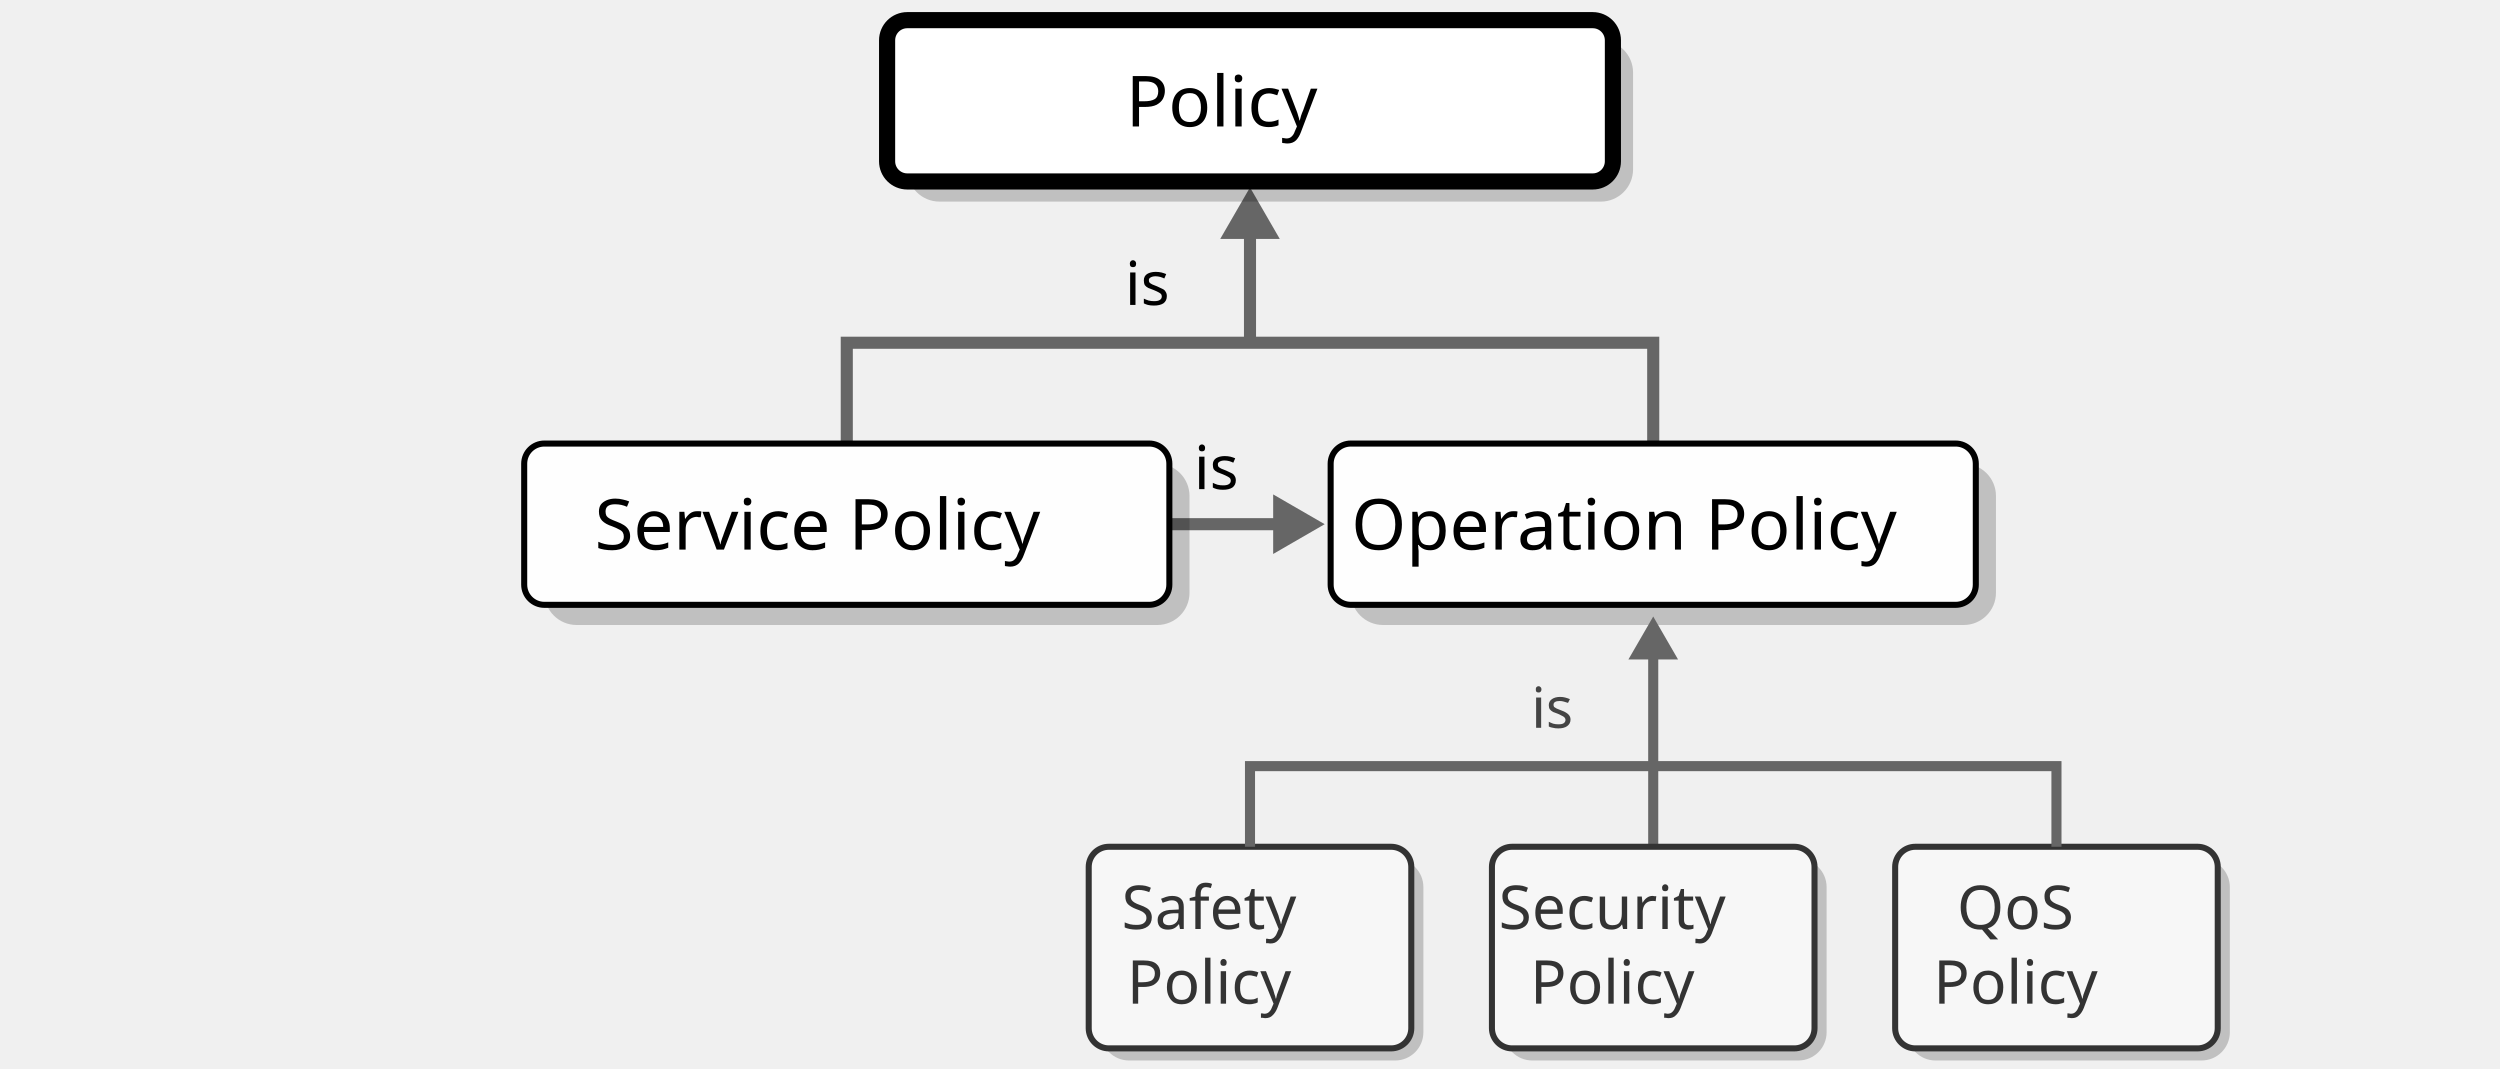
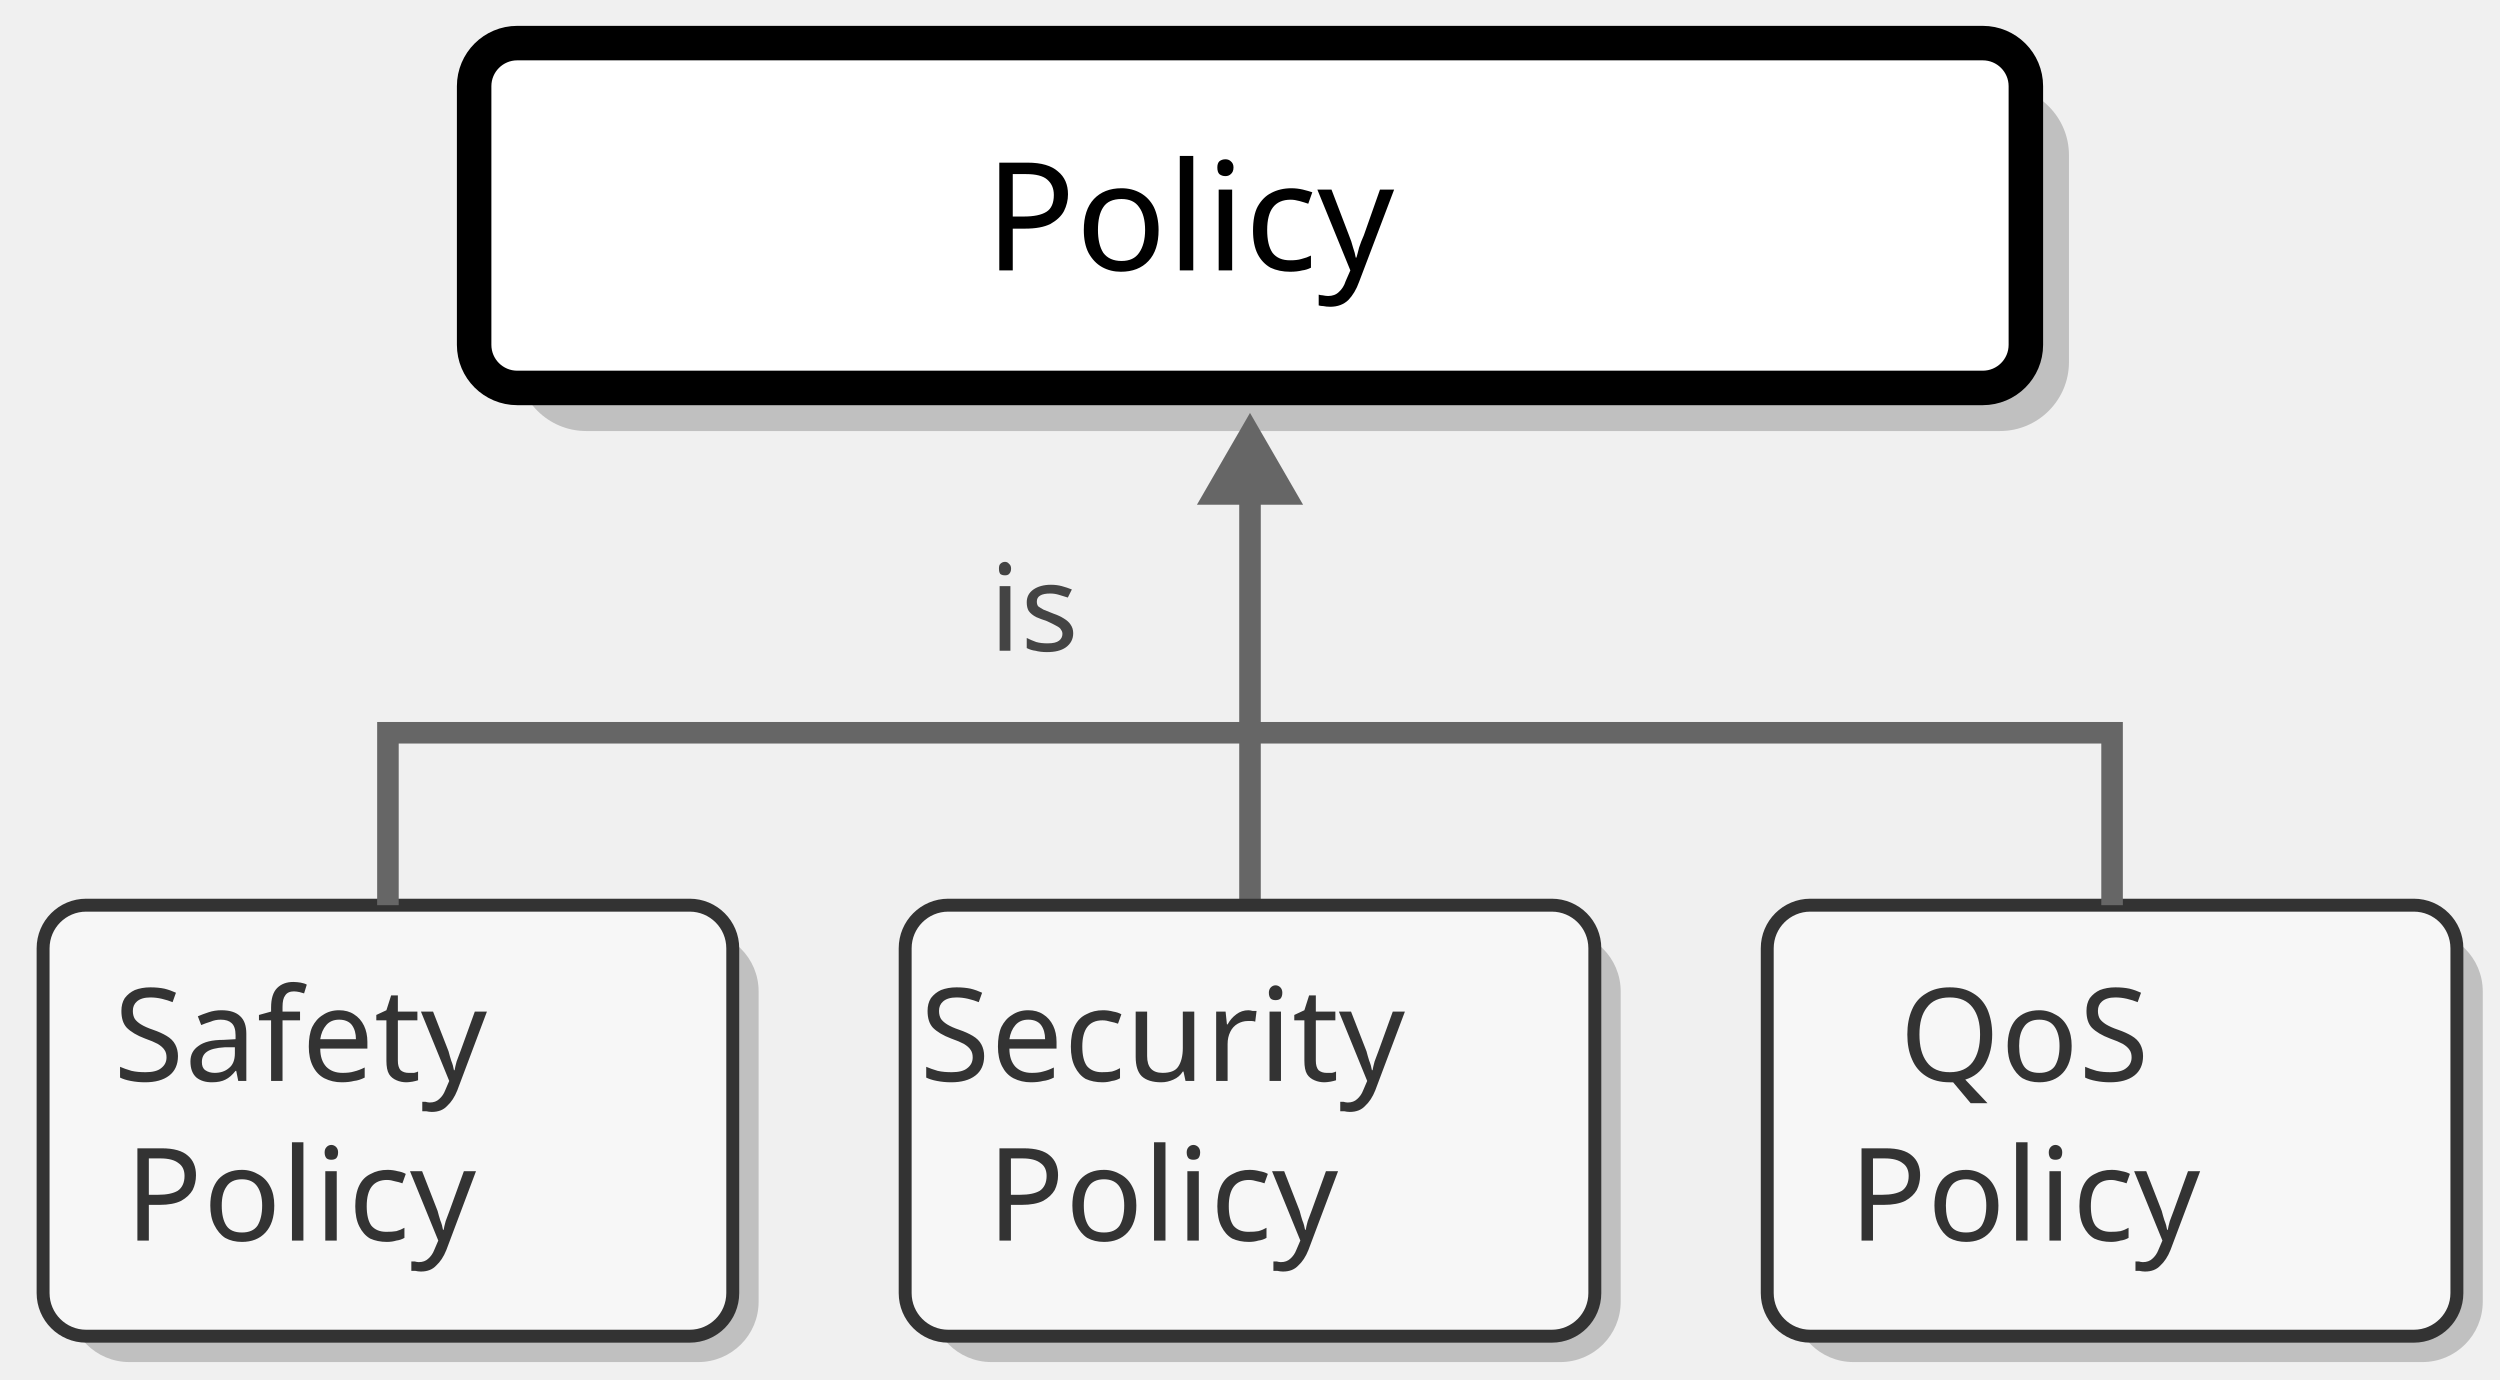
- <svg xmlns="http://www.w3.org/2000/svg" xmlns:xlink="http://www.w3.org/1999/xlink" width="124mm" height="53mm" version="1.1" viewBox="0 0 124 53" id="svg162">
+ <svg xmlns="http://www.w3.org/2000/svg" xmlns:xlink="http://www.w3.org/1999/xlink" width="58mm" height="32mm" version="1.1" viewBox="0 0 58 32" id="svg162">
  <defs id="defs5">
    <marker id="a" overflow="visible" orient="auto">
      <path transform="scale(0.4)" d="M 5.77,0 -2.88,5 V -5 Z" fill="context-stroke" fill-rule="evenodd" stroke="context-stroke" stroke-width="1pt" id="path2" />
    </marker>
    <marker id="e" overflow="visible" orient="auto">
      <path transform="scale(0.4)" d="M 5.77,0 -2.88,5 V -5 Z" fill="context-stroke" fill-rule="evenodd" stroke="context-stroke" stroke-width="1pt" id="path824" />
    </marker>
    <marker id="a-2" overflow="visible" orient="auto">
      <path transform="scale(0.4)" d="M 5.77,0 -2.88,5 V -5 Z" fill="context-stroke" fill-rule="evenodd" stroke="context-stroke" stroke-width="1pt" id="path2-3" />
    </marker>
    <marker id="a-3" overflow="visible" orient="auto">
      <path transform="scale(0.4)" d="M 5.77,0 -2.88,5 V -5 Z" fill="context-stroke" fill-rule="evenodd" stroke="context-stroke" stroke-width="1pt" id="path2-2" />
    </marker>
    <marker id="a-0" overflow="visible" orient="auto">
      <path transform="scale(0.4)" d="M 5.77,0 -2.88,5 V -5 Z" fill="context-stroke" fill-rule="evenodd" stroke="context-stroke" stroke-width="1pt" id="path2-4" />
    </marker>
  </defs>
-   <use x="0" y="0" xlink:href="#use19750" id="use8621" transform="rotate(-90,55.5,19.5)" width="100%" height="100%" />
-   <path style="fill:none;stroke:#666666;stroke-width:0.6;stroke-linecap:butt;stroke-linejoin:miter;stroke-miterlimit:4;stroke-dasharray:none;stroke-opacity:1" d="m 42,22 v -5 h 40 v 5" id="path4872" />
-   <rect id="rect896" x="45" y="2" width="36" height="8" rx="1.6" fill="none" opacity="0.913" stroke="#000000" stroke-linejoin="round" stroke-width="0.333" style="opacity:1;fill:#000000;fill-opacity:0.2;stroke:none;stroke-width:0.8;stroke-miterlimit:4;stroke-dasharray:none" />
-   <path d="m 58,26 h 6" marker-end="url(#a)" id="use19750" style="fill:none;stroke:#666666;stroke-width:0.6;stroke-miterlimit:4;stroke-dasharray:none" />
-   <rect id="rect45004" x="44" y="1" width="36" height="8" rx="1" fill="none" opacity="0.913" stroke="#000000" stroke-linejoin="round" stroke-width="0.333" style="opacity:1;fill:#ffffff;fill-opacity:1;stroke-width:0.8;stroke-miterlimit:4;stroke-dasharray:none" />
-   <g id="g1003" transform="translate(1.999999,-3.000001)">
-     <rect id="rect897" x="25" y="26" width="32" height="8" rx="1.6" fill="none" opacity="0.913" stroke="#000000" stroke-linejoin="round" stroke-width="0.333" style="opacity:1;fill:#000000;fill-opacity:0.2;stroke:none;stroke-width:0.8;stroke-miterlimit:4;stroke-dasharray:none" />
-     <rect id="use8966" x="24" y="25" width="32" height="8" rx="1" fill="none" opacity="0.913" stroke="#000000" stroke-linejoin="round" stroke-width="0.333" style="opacity:1;fill:#fefefe;fill-opacity:1;stroke-width:0.3;stroke-miterlimit:4;stroke-dasharray:none" />
-   </g>
-   <text x="41.915" y="27.259" font-size="3.5px" style="line-height:1.25;font-family:sans-serif;stroke-width:0.265" xml:space="preserve" id="text8978">
-     <tspan x="41.915" y="27.259" font-size="3.5px" stroke-width="0.265" text-align="center" text-anchor="middle" id="tspan8976">Service Policy</tspan>
+   <rect id="rect896" x="12" y="2" width="36" height="8" rx="1.6" fill="none" opacity="0.913" stroke="#000000" stroke-linejoin="round" stroke-width="0.333" style="opacity:1;fill:#000000;fill-opacity:0.2;stroke:none;stroke-width:0.8;stroke-miterlimit:4;stroke-dasharray:none" />
+   <rect id="rect45004" x="11" y="1" width="36" height="8" rx="1" fill="none" opacity="0.913" stroke="#000000" stroke-linejoin="round" stroke-width="0.333" style="opacity:1;fill:#ffffff;fill-opacity:1;stroke-width:0.8;stroke-miterlimit:4;stroke-dasharray:none" />
+   <text x="28.958" y="6.272" font-size="3.5px" style="line-height:1.25;font-family:sans-serif;stroke-width:0.265" xml:space="preserve" id="text44012">
+     <tspan x="28.958" y="6.272" font-size="3.5px" stroke-width="0.265" text-align="center" text-anchor="middle" id="tspan44010">Policy</tspan>
  </text>
-   <use x="0" y="0" xlink:href="#g1003" id="use1247" transform="translate(40)" width="100%" height="100%" />
-   <text x="81.915" y="27.259" font-size="3.5px" style="line-height:1.25;font-family:sans-serif;stroke-width:0.265" xml:space="preserve" id="text8982">
-     <tspan x="81.915" y="27.259" font-size="3.5px" stroke-width="0.265" text-align="center" text-anchor="middle" id="tspan8980">Operation Policy</tspan>
+   <path d="m 29,21 v -10" marker-end="url(#a-0)" id="path12483" style="fill:none;stroke:#666666;stroke-width:0.5;stroke-miterlimit:4;stroke-dasharray:none;marker-end:url(#a-0)" />
+   <text xml:space="preserve" style="font-size:2.8px;line-height:1.25;font-family:sans-serif;stroke-width:0.265" x="27.203" y="15.099" id="text8921">
+     <tspan id="tspan8919" style="font-size:2.8px;text-align:end;text-anchor:end;fill:#444444;fill-opacity:1;stroke-width:0.265" x="27.203" y="15.099">is</tspan>
  </text>
-   <text x="65.24" y="15.124" style="font-size:3px;line-height:1.25;font-family:sans-serif;stroke-width:0.265" xml:space="preserve" id="use32783">
-     <tspan x="60.356" y="15.124" stroke-width="0.265" id="tspan6742" style="text-align:end;text-anchor:end">is</tspan>
-   </text>
-   <text x="59.226" y="24.261" style="font-size:3px;line-height:1.25;font-family:sans-serif;stroke-width:0.265" xml:space="preserve" id="use34503">
-     <tspan x="59.226" y="24.261" stroke-width="0.265" id="tspan6780">is</tspan>
-   </text>
-   <text x="61.958" y="6.272" font-size="3.5px" style="line-height:1.25;font-family:sans-serif;stroke-width:0.265" xml:space="preserve" id="text44012">
-     <tspan x="61.958" y="6.272" font-size="3.5px" stroke-width="0.265" text-align="center" text-anchor="middle" id="tspan44010">Policy</tspan>
-   </text>
-   <path d="m 82,42 0,-10" marker-end="url(#a-0)" id="path12483" style="fill:none;stroke:#666666;stroke-width:0.5;stroke-miterlimit:4;stroke-dasharray:none;marker-end:url(#a-0)" />
-   <text xml:space="preserve" style="font-size:2.8px;line-height:1.25;font-family:sans-serif;stroke-width:0.265" x="80.203" y="36.099" id="text8921">
-     <tspan id="tspan8919" style="font-size:2.8px;text-align:end;text-anchor:end;fill:#444444;fill-opacity:1;stroke-width:0.265" x="80.203" y="36.099">is</tspan>
-   </text>
-   <g id="g7355" transform="translate(-7,17)">
+   <g id="g7355" transform="translate(-60,-3.999998)">
    <rect id="rect7015" x="61.6" y="25.6" width="16" height="10" rx="1.4" fill="none" opacity="0.913" stroke="#000000" stroke-linejoin="round" stroke-width="0.333" style="opacity:1;fill:#000000;fill-opacity:0.2;stroke:none;stroke-width:0.3;stroke-miterlimit:4;stroke-dasharray:none;stroke-opacity:1" />
    <rect id="rect1250" x="61" y="25" width="16" height="10" rx="1" fill="none" opacity="0.913" stroke="#000000" stroke-linejoin="round" stroke-width="0.333" style="opacity:1;fill:#f7f7f7;fill-opacity:1;stroke:#333333;stroke-width:0.3;stroke-miterlimit:4;stroke-dasharray:none;stroke-opacity:1" />
  </g>
  <use x="0" y="0" xlink:href="#g7355" id="use12673" transform="translate(20)" width="100%" height="100%" />
-   <g id="g12679" transform="translate(-46,7.000001)">
+   <g id="g12679" transform="translate(-99,-14)">
    <text x="107.915" y="39.079" font-size="3.5px" style="font-size:3px;line-height:1.25;font-family:sans-serif;stroke-width:0.265" xml:space="preserve" id="text15009">
      <tspan x="107.915" y="39.079" font-size="3.5px" stroke-width="0.265" text-align="center" text-anchor="middle" id="tspan15007" style="font-size:3px;fill:#333333;fill-opacity:1">Safety</tspan>
    </text>
    <text x="107.915" y="42.783" font-size="3.5px" style="font-size:3px;line-height:1.25;font-family:sans-serif;stroke-width:0.265" xml:space="preserve" id="text12159">
      <tspan x="107.915" y="42.783" font-size="3.5px" stroke-width="0.265" text-align="center" text-anchor="middle" id="tspan12157" style="font-size:3px;fill:#333333;fill-opacity:1">Policy</tspan>
    </text>
  </g>
-   <g id="g12689" transform="translate(-26,7)">
+   <g id="g12689" transform="translate(-79,-14)">
    <text x="107.915" y="39.079" font-size="3.5px" style="font-size:3px;line-height:1.25;font-family:sans-serif;stroke-width:0.265" xml:space="preserve" id="text12683">
      <tspan x="107.915" y="39.079" font-size="3.5px" stroke-width="0.265" text-align="center" text-anchor="middle" id="tspan12681" style="font-size:3px;fill:#333333;fill-opacity:1">Security</tspan>
    </text>
    <text x="107.915" y="42.783" font-size="3.5px" style="font-size:3px;line-height:1.25;font-family:sans-serif;stroke-width:0.265" xml:space="preserve" id="text12687">
      <tspan x="107.915" y="42.783" font-size="3.5px" stroke-width="0.265" text-align="center" text-anchor="middle" id="tspan12685" style="font-size:3px;fill:#333333;fill-opacity:1">Policy</tspan>
    </text>
  </g>
  <use x="0" y="0" xlink:href="#g7355" id="use12691" transform="translate(40)" width="100%" height="100%" />
-   <g id="g12701" transform="translate(-6,7.000001)">
+   <g id="g12701" transform="translate(-59,-14)">
    <text x="107.915" y="39.079" font-size="3.5px" style="font-size:3px;line-height:1.25;font-family:sans-serif;stroke-width:0.265" xml:space="preserve" id="text12695">
      <tspan x="107.915" y="39.079" font-size="3.5px" stroke-width="0.265" text-align="center" text-anchor="middle" id="tspan12693" style="font-size:3px;fill:#333333;fill-opacity:1">QoS</tspan>
    </text>
    <text x="107.915" y="42.783" font-size="3.5px" style="font-size:3px;line-height:1.25;font-family:sans-serif;stroke-width:0.265" xml:space="preserve" id="text12699">
      <tspan x="107.915" y="42.783" font-size="3.5px" stroke-width="0.265" text-align="center" text-anchor="middle" id="tspan12697" style="font-size:3px;fill:#333333;fill-opacity:1">Policy</tspan>
    </text>
  </g>
-   <path style="fill:none;stroke:#666666;stroke-width:0.5;stroke-linecap:butt;stroke-linejoin:miter;stroke-miterlimit:4;stroke-dasharray:none;stroke-opacity:1" d="m 62,42 1e-6,-4 H 102 l 0,4" id="path1076" />
+   <path style="fill:none;stroke:#666666;stroke-width:0.5;stroke-linecap:butt;stroke-linejoin:miter;stroke-miterlimit:4;stroke-dasharray:none;stroke-opacity:1" d="m 9,21 10e-7,-4 H 49 v 4" id="path1076" />
</svg>
